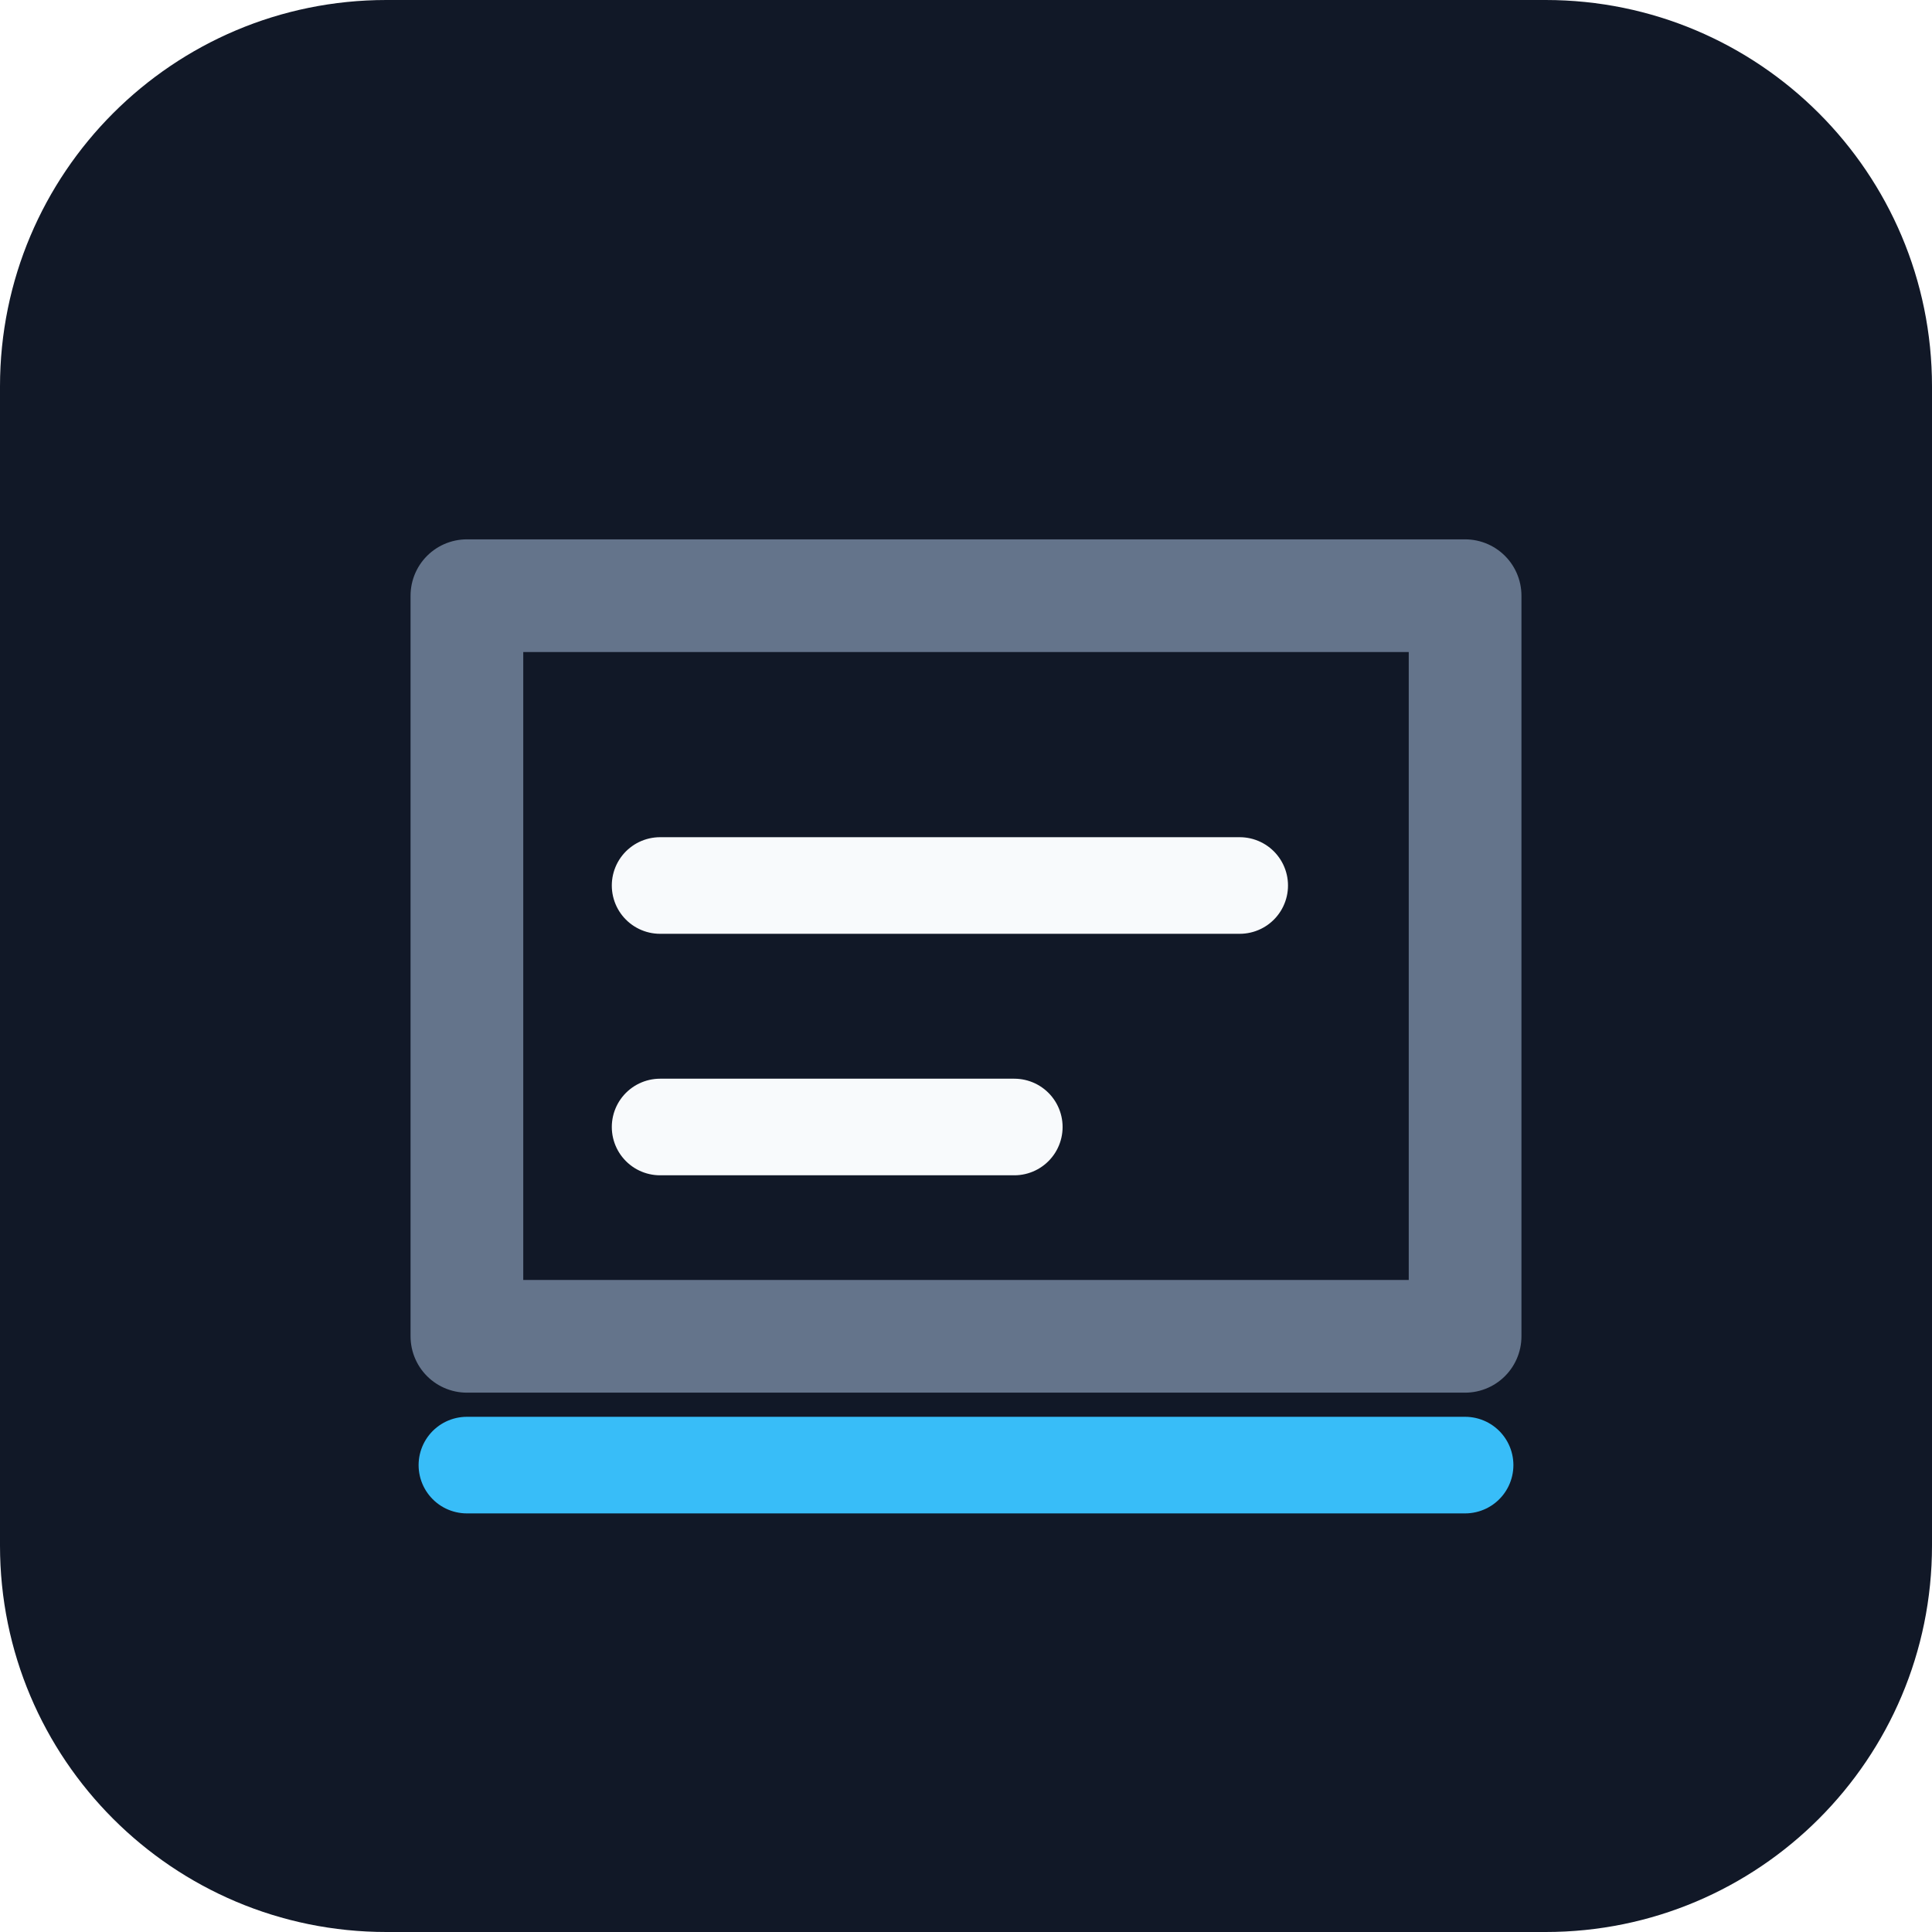
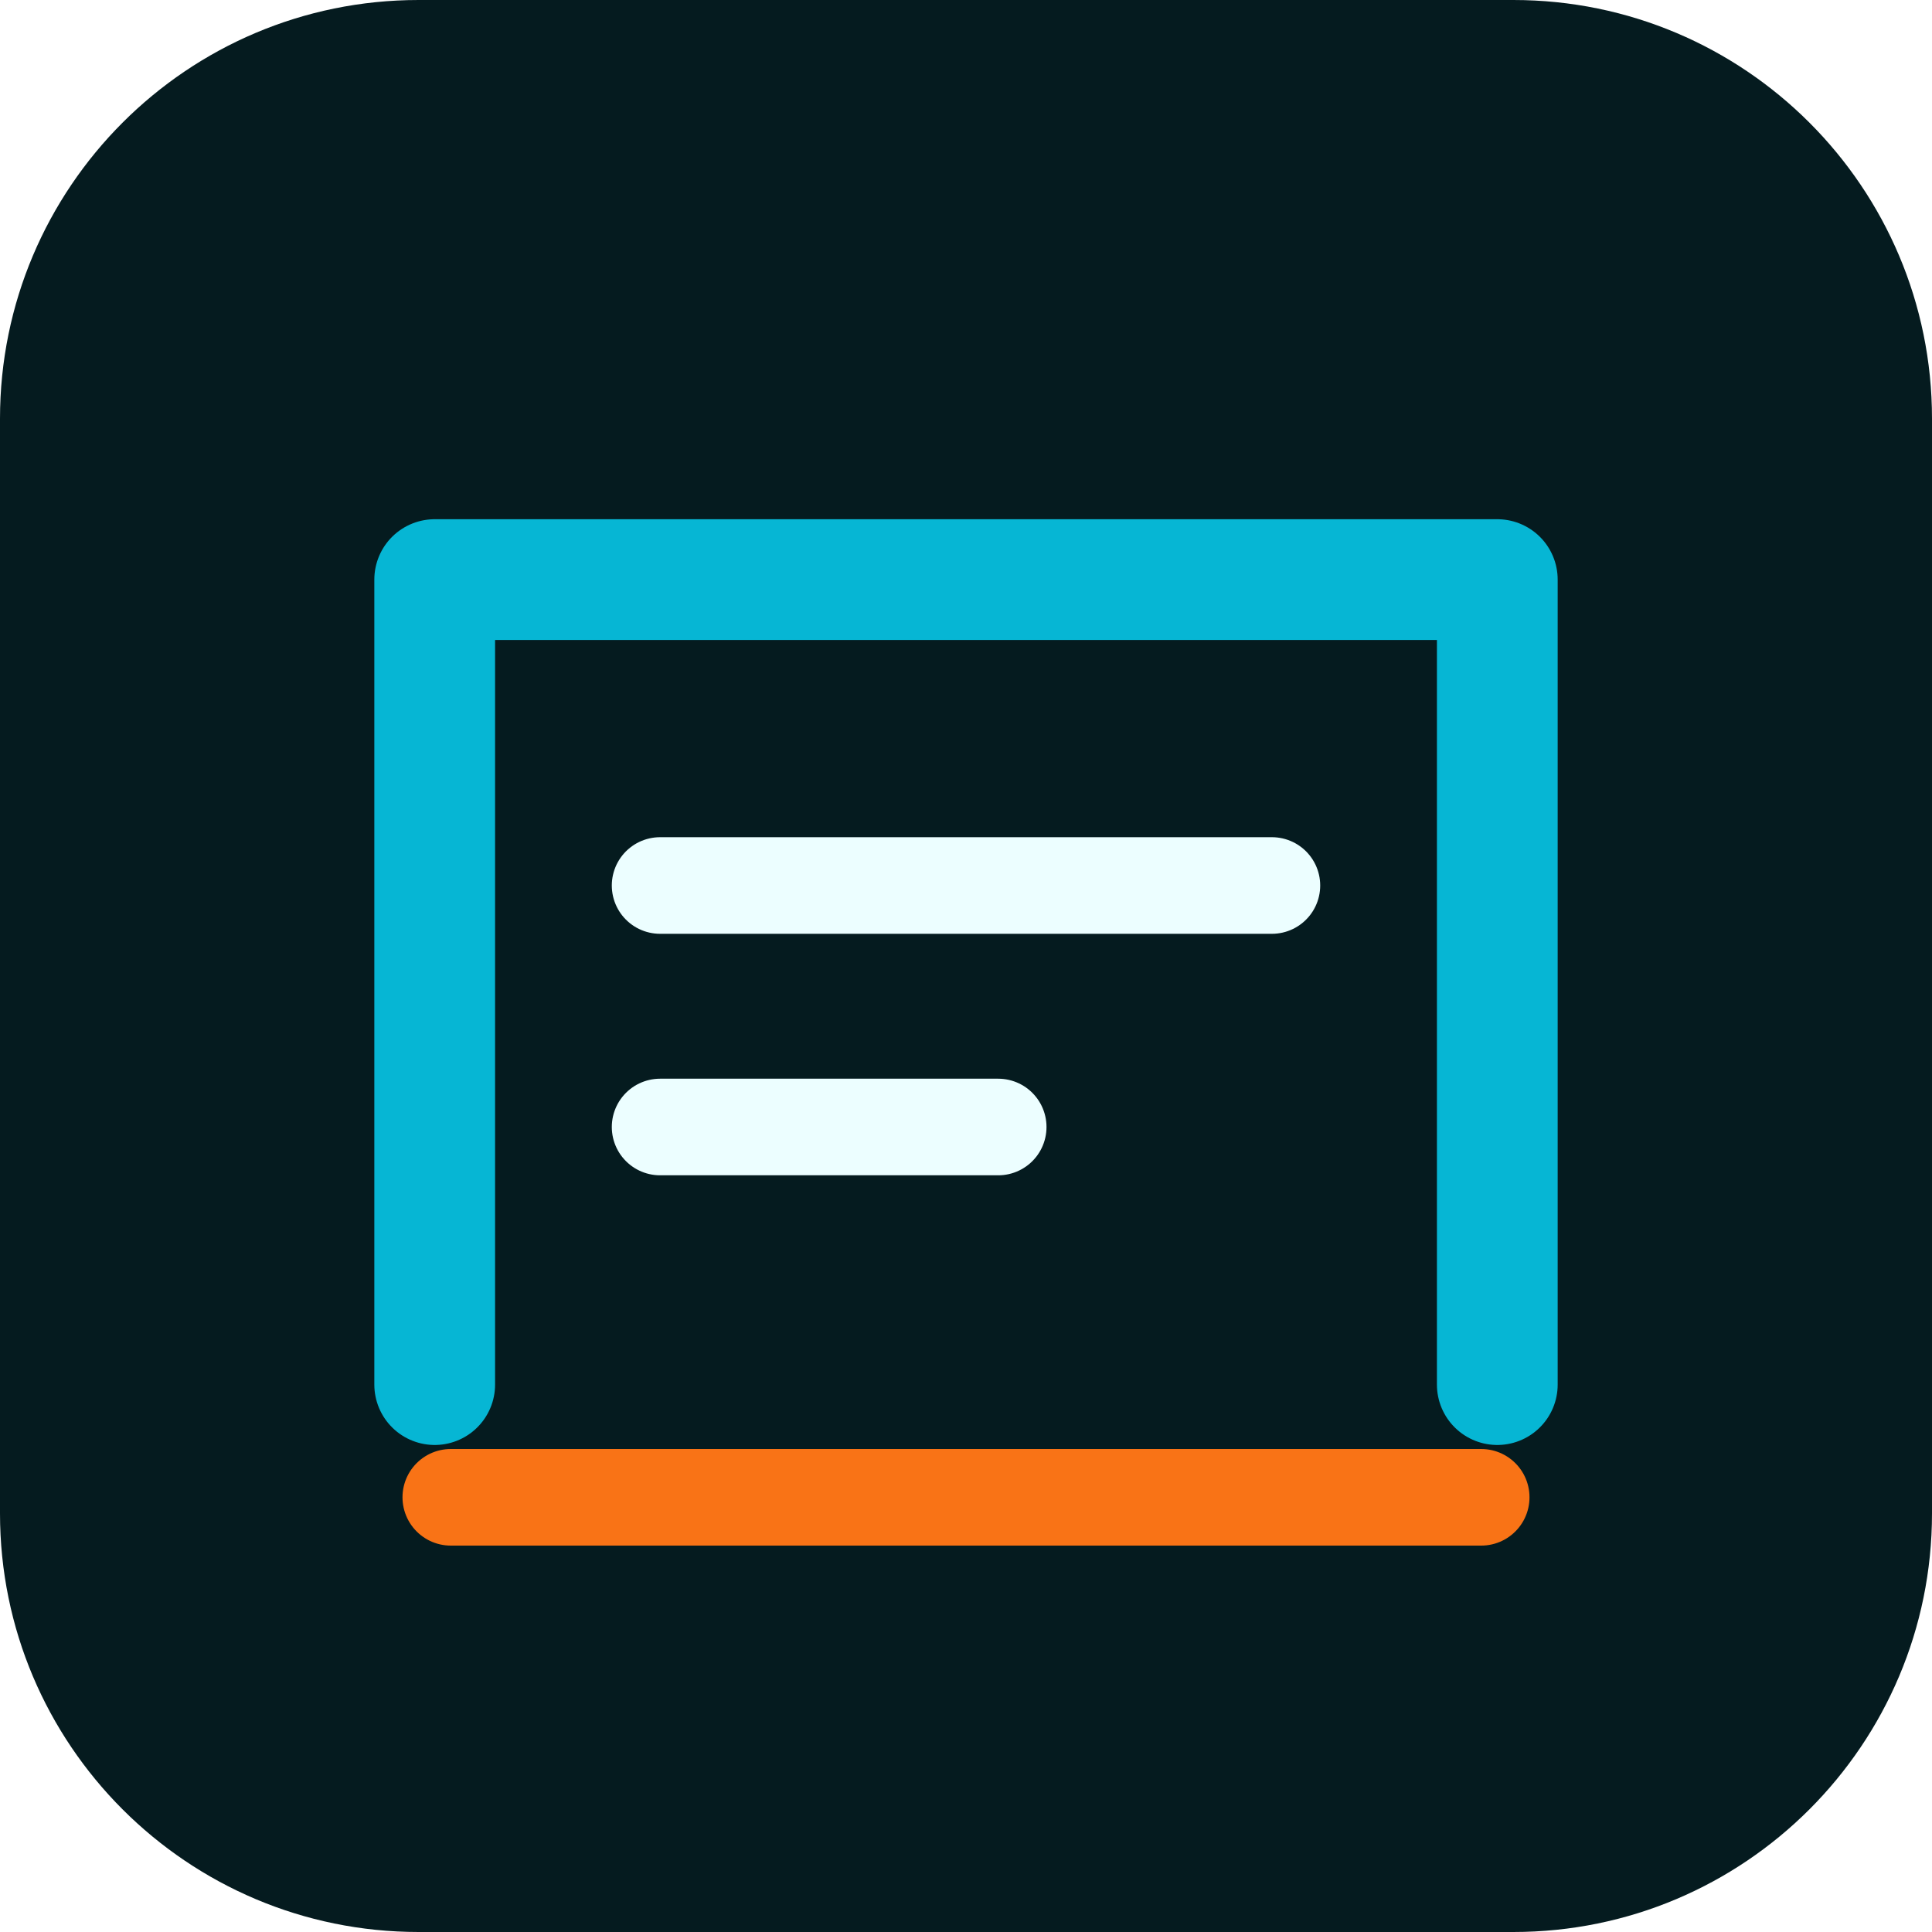
<svg xmlns="http://www.w3.org/2000/svg" width="240" height="240" viewBox="0 0 240 240" fill="none" role="img" aria-label="Lead Routing Lint icon">
-   <rect width="240" height="240" rx="48" fill="#111827" />
-   <path d="M58 74h124v92H58z" fill="none" stroke="#64748b" stroke-width="14" stroke-linejoin="round" />
-   <path d="M82 110h72M82 140h44" stroke="#f8fafc" stroke-width="12" stroke-linecap="round" />
-   <path d="M58 182h124" stroke="#38bdf8" stroke-width="12" stroke-linecap="round" />
+   <rect width="240" height="240" rx="52" fill="#051b1f" />
+   <path d="M54 172V72h132v100" stroke="#06b6d4" stroke-width="15" stroke-linecap="round" stroke-linejoin="round" />
+   <path d="M82 110h76M82 140h42" stroke="#ecfeff" stroke-width="12" stroke-linecap="round" />
+   <path d="M56 186h128" stroke="#f97316" stroke-width="12" stroke-linecap="round" />
</svg>
